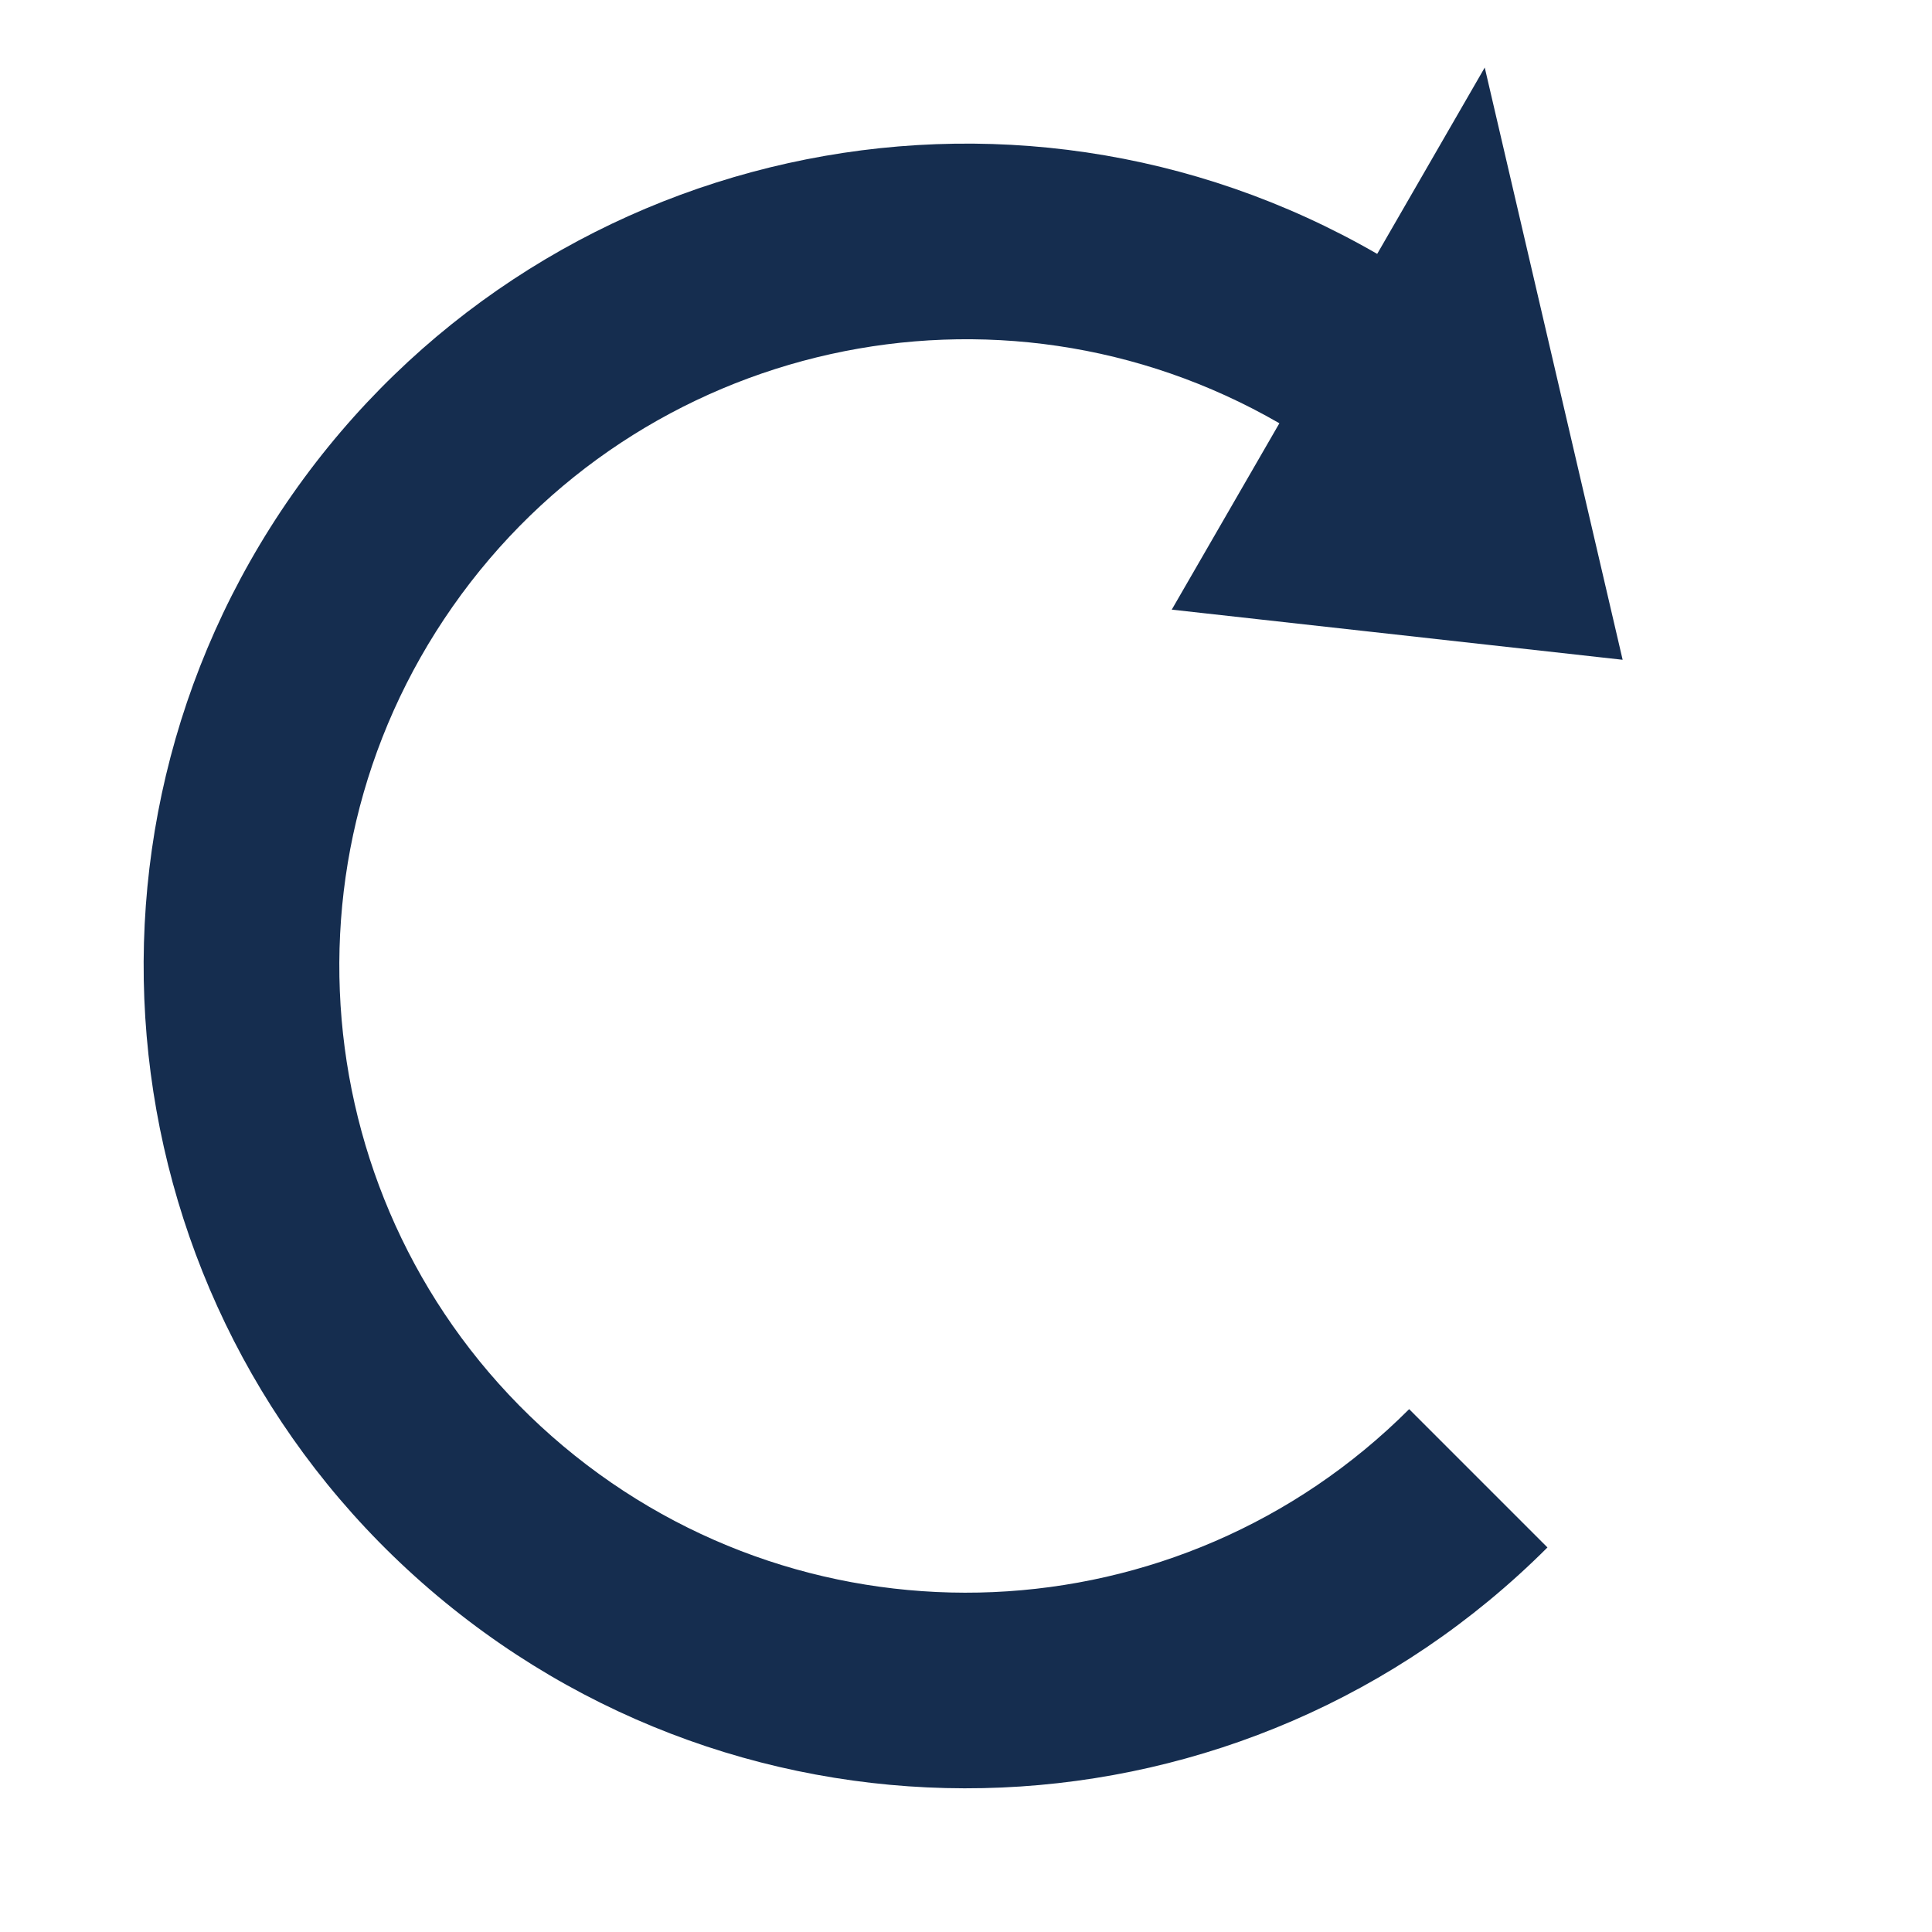
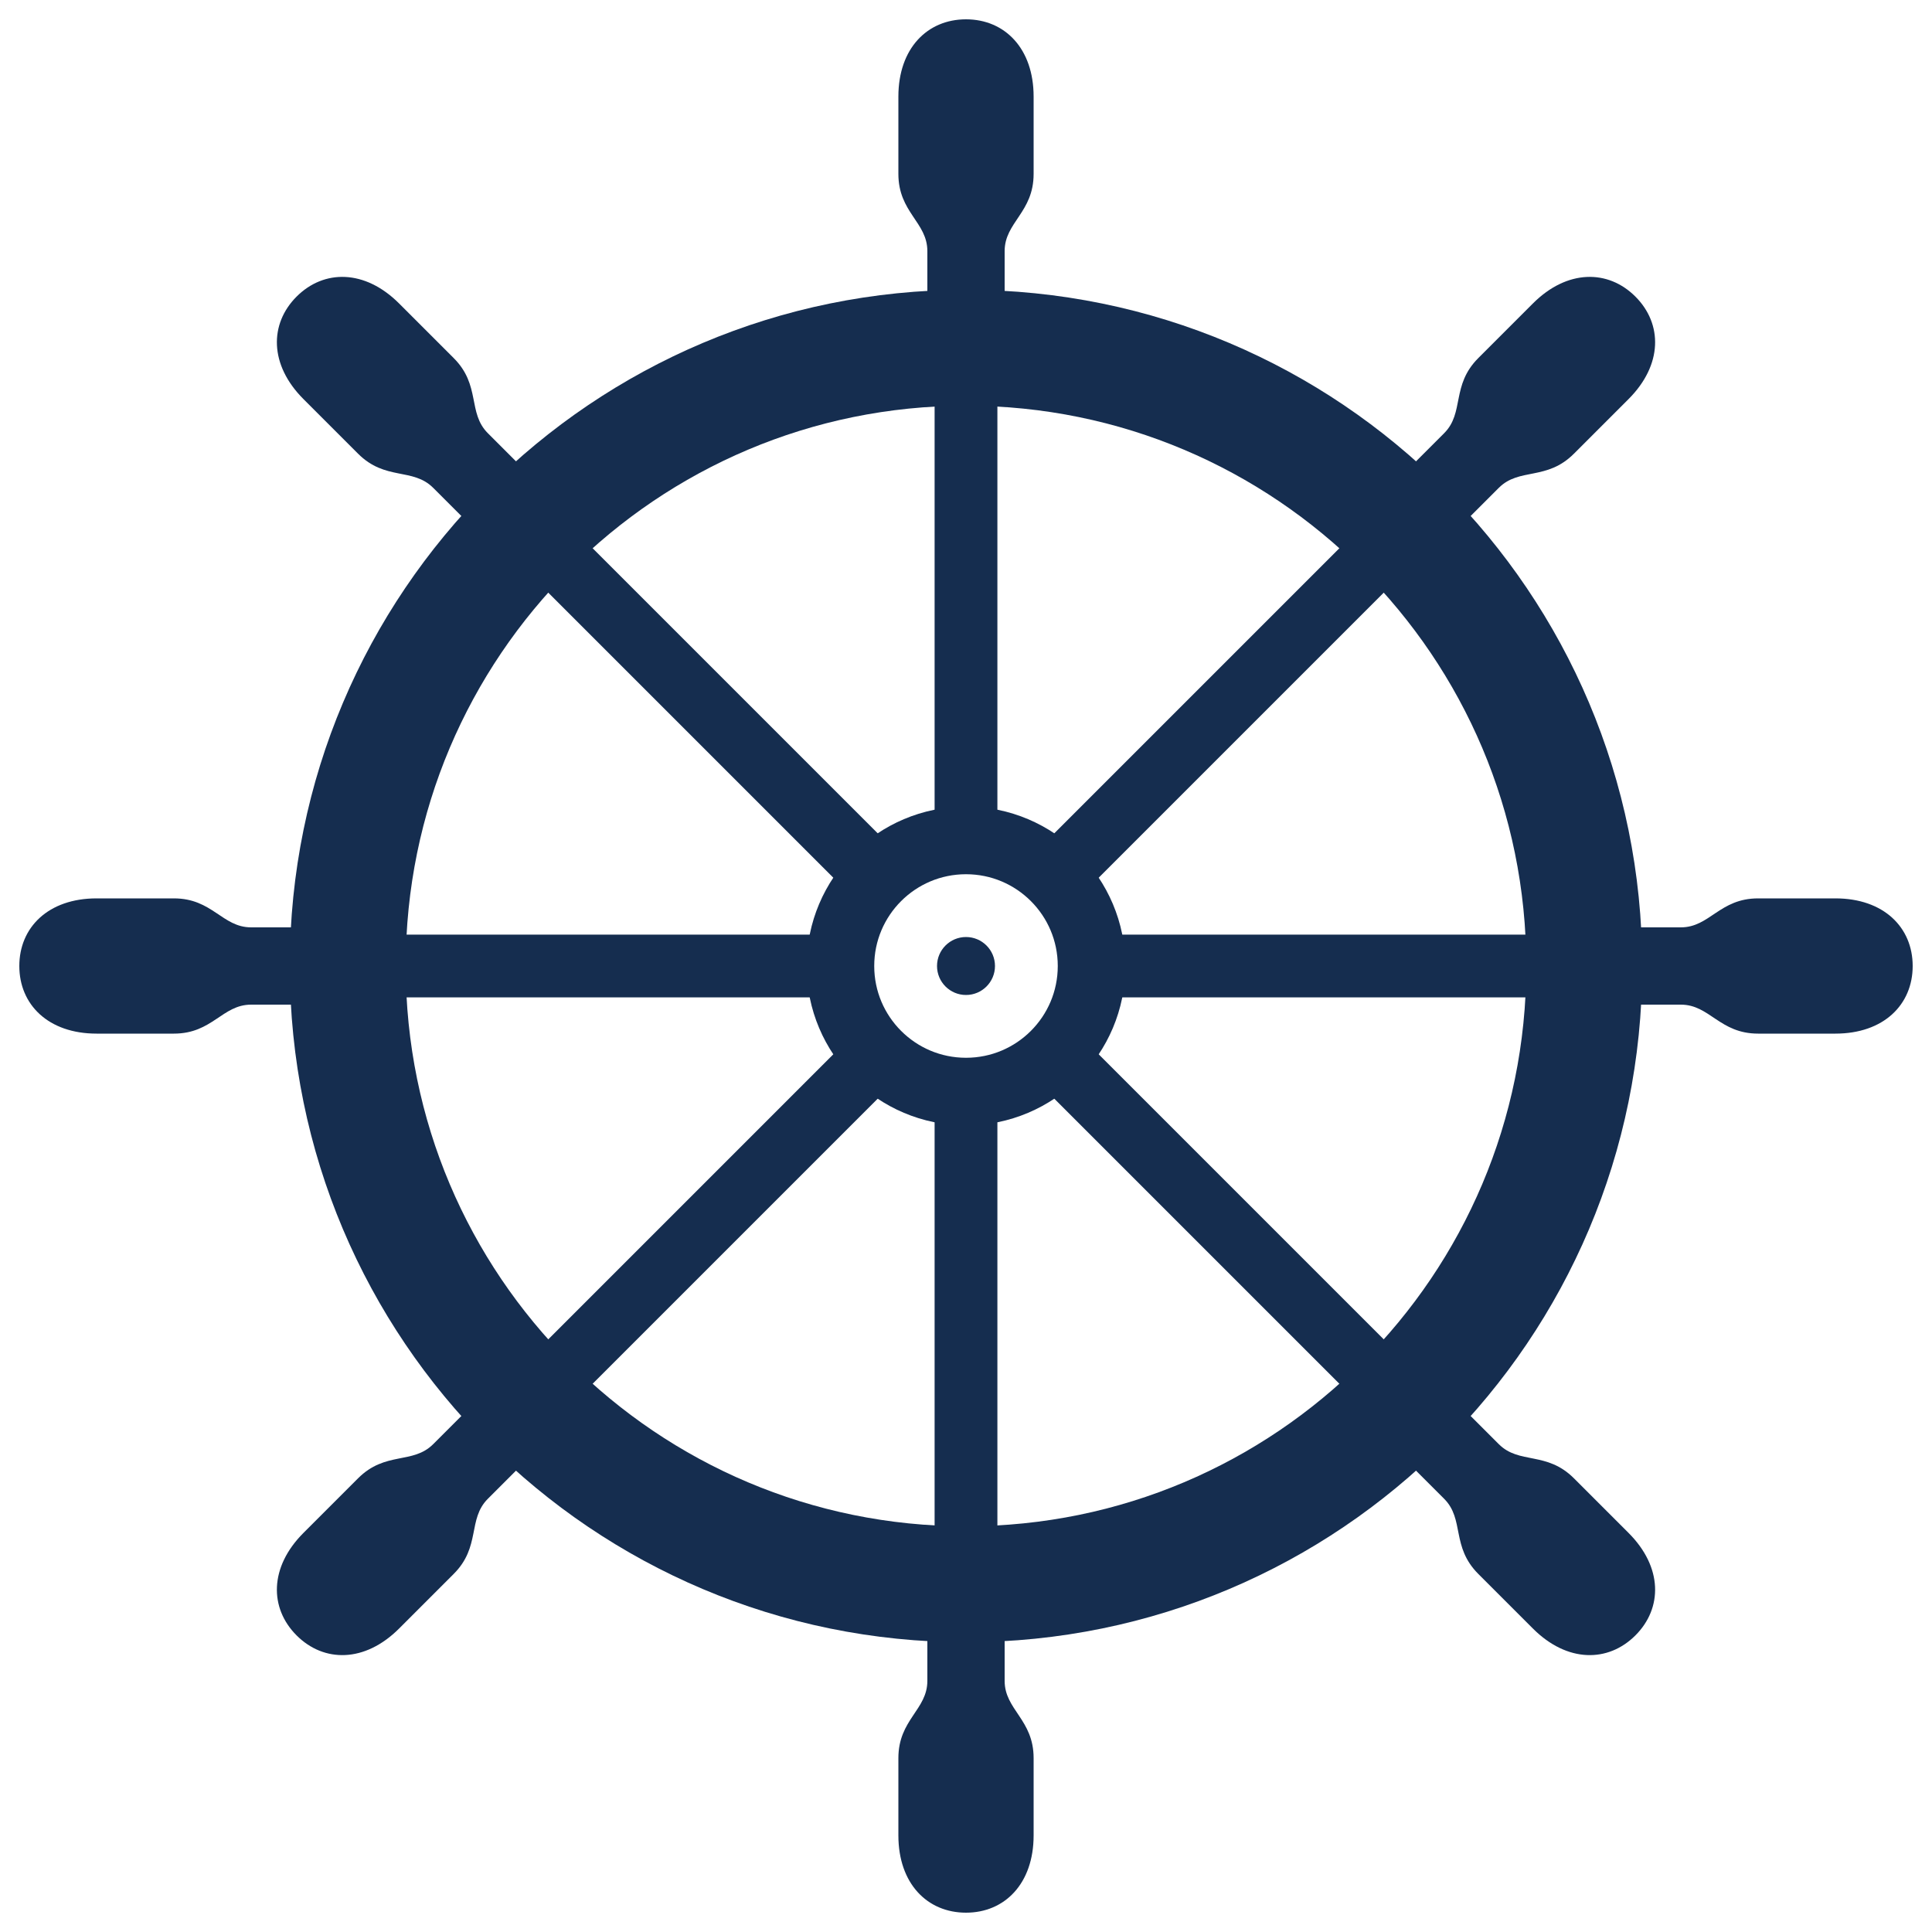
- <svg xmlns="http://www.w3.org/2000/svg" viewBox="0 0 24 24">
-   <path fill="#152d4f" d="M19.223 19.223 A10.215 10.215 0 1 1 17.108 3.154 L18.444 0.839 20.157 8.196 14.556 7.573 15.893 5.258 A7.785 7.785 0 1 0 17.505 17.505Z" />
+ <svg xmlns="http://www.w3.org/2000/svg" width="200" height="200" viewBox="0 0 200 200">
+   <g id="spokes-and-grips">
+     <g transform="rotate(0 100 100)">
+       <path d="M100 84V25" stroke="#152d4f" stroke-width="6.5" stroke-linecap="round" />
+       <path d="M96 32V26C96 23 93 22 93 18V10C93 5 96 2 100 2S107 5 107 10V18C107 22 104 23 104 26V32Z" fill="#152d4f" transform="translate(100 0) scale(1.0 1) translate(-100 0)" />
+     </g>
+     <g transform="rotate(45 100 100)">
+       <path d="M100 84V25" stroke="#152d4f" stroke-width="6.5" stroke-linecap="round" />
+       <path d="M96 32V26C96 23 93 22 93 18V10C93 5 96 2 100 2S107 5 107 10V18C107 22 104 23 104 26V32Z" fill="#152d4f" transform="translate(100 0) scale(1.0 1) translate(-100 0)" />
+     </g>
+     <g transform="rotate(90 100 100)">
+       <path d="M100 84V25" stroke="#152d4f" stroke-width="6.5" stroke-linecap="round" />
+       <path d="M96 32V26C96 23 93 22 93 18V10C93 5 96 2 100 2S107 5 107 10V18C107 22 104 23 104 26V32Z" fill="#152d4f" transform="translate(100 0) scale(1.0 1) translate(-100 0)" />
+     </g>
+     <g transform="rotate(135 100 100)">
+       <path d="M100 84V25" stroke="#152d4f" stroke-width="6.5" stroke-linecap="round" />
+       <path d="M96 32V26C96 23 93 22 93 18V10C93 5 96 2 100 2S107 5 107 10V18C107 22 104 23 104 26V32Z" fill="#152d4f" transform="translate(100 0) scale(1.0 1) translate(-100 0)" />
+     </g>
+     <g transform="rotate(180 100 100)">
+       <path d="M100 84V25" stroke="#152d4f" stroke-width="6.5" stroke-linecap="round" />
+       <path d="M96 32V26C96 23 93 22 93 18V10C93 5 96 2 100 2S107 5 107 10V18C107 22 104 23 104 26V32Z" fill="#152d4f" transform="translate(100 0) scale(1.0 1) translate(-100 0)" />
+     </g>
+     <g transform="rotate(225 100 100)">
+       <path d="M100 84V25" stroke="#152d4f" stroke-width="6.5" stroke-linecap="round" />
+       <path d="M96 32V26C96 23 93 22 93 18V10C93 5 96 2 100 2S107 5 107 10V18C107 22 104 23 104 26V32Z" fill="#152d4f" transform="translate(100 0) scale(1.0 1) translate(-100 0)" />
+     </g>
+     <g transform="rotate(270 100 100)">
+       <path d="M100 84V25" stroke="#152d4f" stroke-width="6.5" stroke-linecap="round" />
+       <path d="M96 32V26C96 23 93 22 93 18V10C93 5 96 2 100 2S107 5 107 10V18C107 22 104 23 104 26V32Z" fill="#152d4f" transform="translate(100 0) scale(1.0 1) translate(-100 0)" />
+     </g>
+     <g transform="rotate(315 100 100)">
+       <path d="M100 84V25" stroke="#152d4f" stroke-width="6.5" stroke-linecap="round" />
+       <path d="M96 32V26C96 23 93 22 93 18V10C93 5 96 2 100 2S107 5 107 10V18C107 22 104 23 104 26V32Z" fill="#152d4f" transform="translate(100 0) scale(1.0 1) translate(-100 0)" />
+     </g>
+   </g>
+   <g id="rim">
+     <circle cx="100" cy="100" r="64" fill="none" stroke="#152d4f" stroke-width="12" />
+   </g>
+   <g id="hub">
+     <circle cx="100" cy="100" r="13" fill="none" stroke="#152d4f" stroke-width="7" />
+     <circle cx="100" cy="100" r="3" fill="#152d4f" />
+   </g>
</svg>
